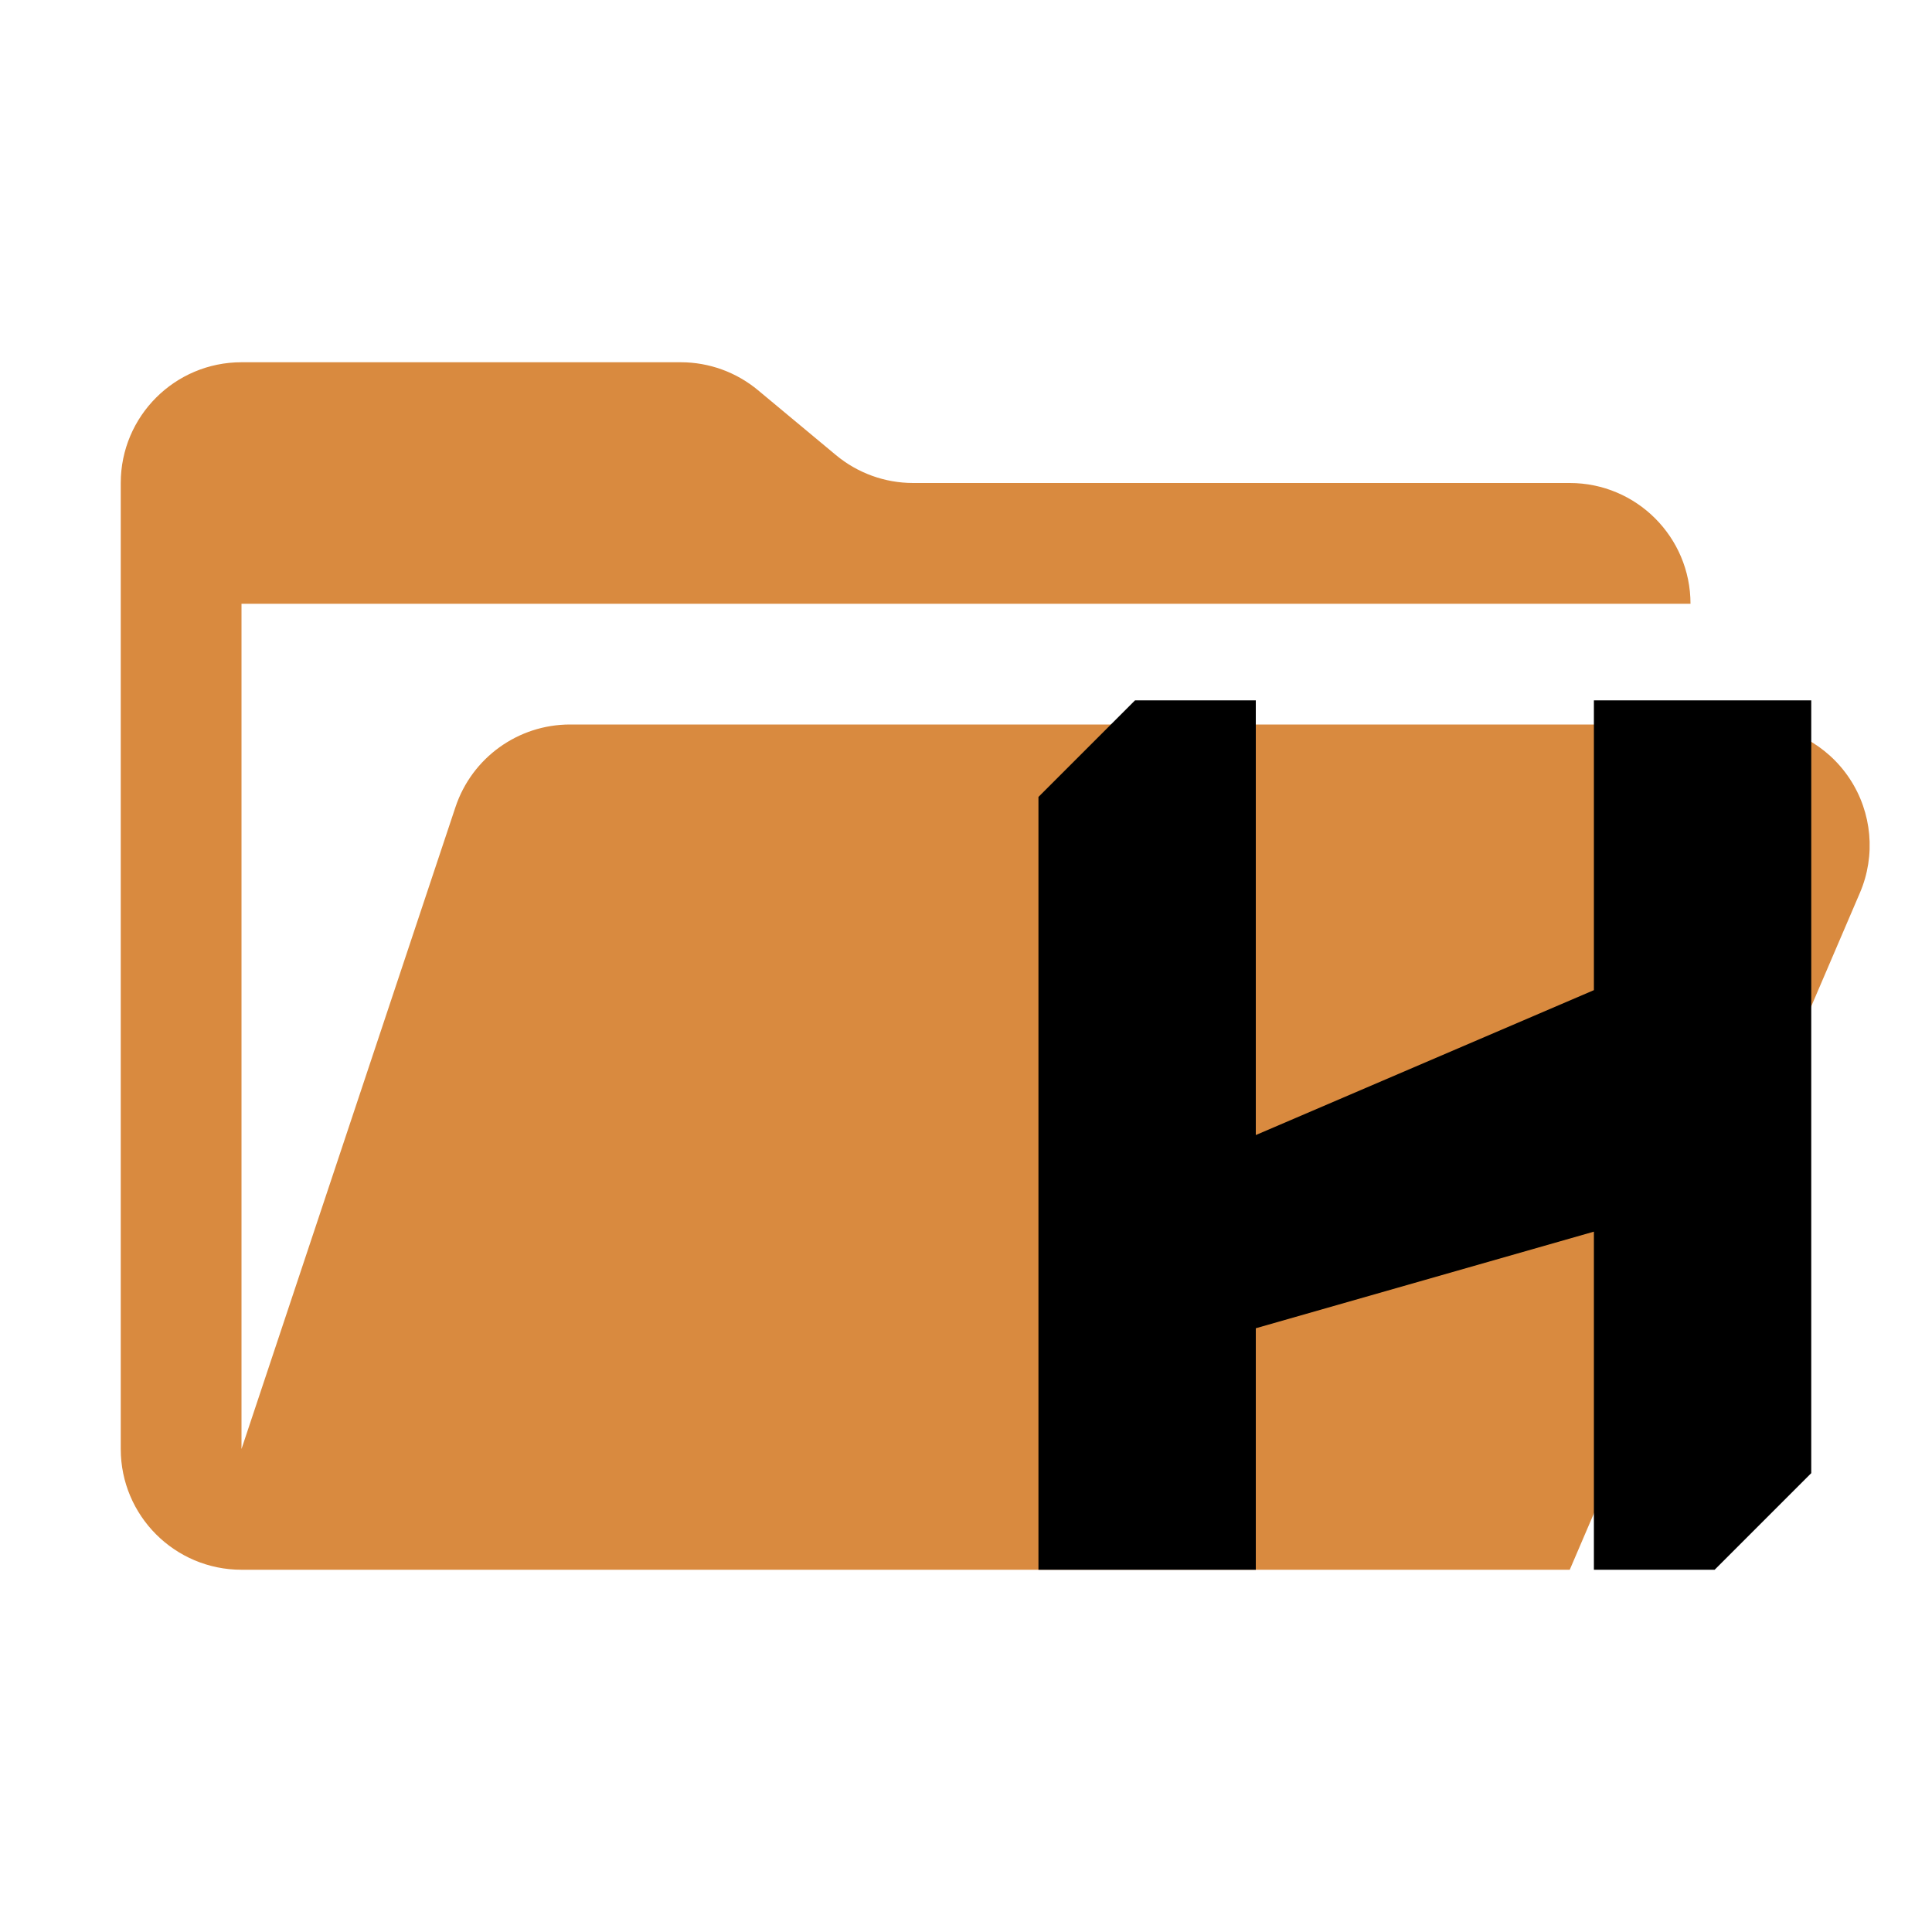
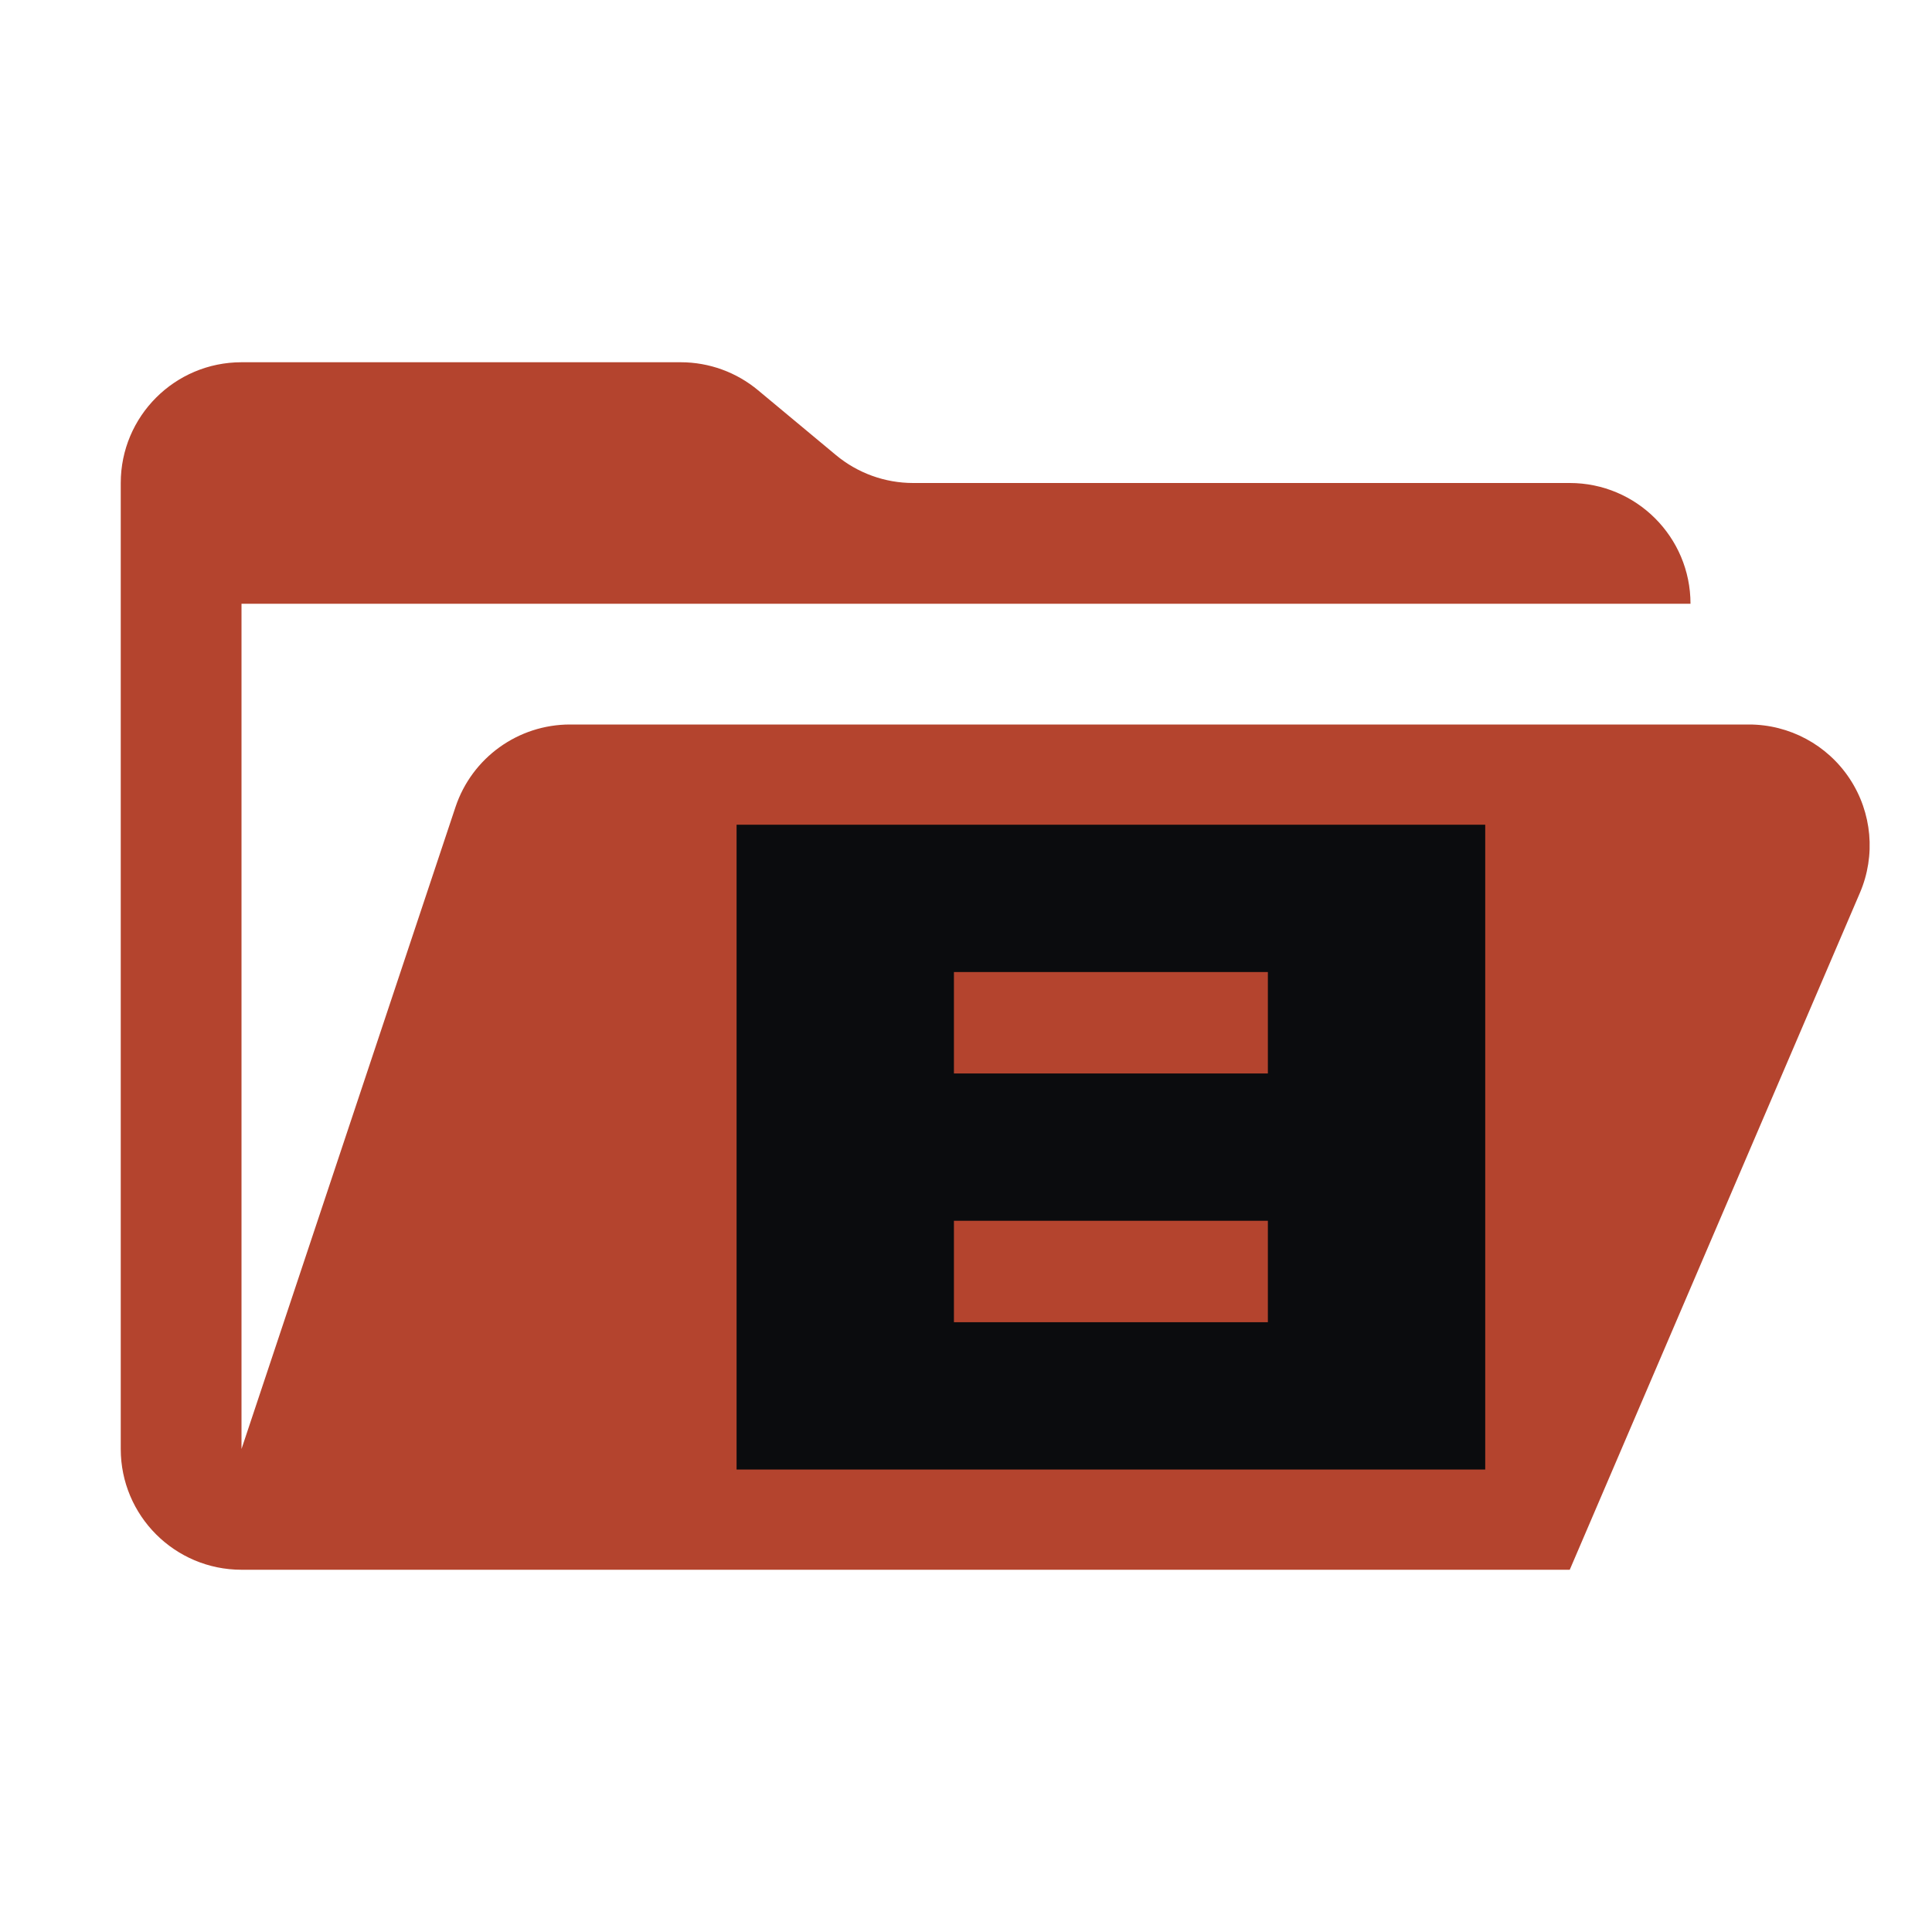
<svg xmlns="http://www.w3.org/2000/svg" viewBox="0 0 16 16">
-   <path id="folder" fill="#d98a3f" d="M14.483 6H4.721a1 1 0 0 0-.949.684L2 12V5h12a1 1 0 0 0-1-1H7.562a1 1 0 0 1-.64-.232l-.644-.536A1 1 0 0 0 5.638 3H2a1 1 0 0 0-1 1v8a1 1 0 0 0 1 1h11l2.403-5.606A1 1 0 0 0 14.483 6" />
-   <path id="motive" fill="#000000" d="M9.4 5.8h1v3.6l2.8-1.2V5.8H15v6.4l-.8.8h-1v-2.8l-2.8.8V13H8.6V6.6Z" />
+   <path id="folder" fill="#B4442E" d="M14.483 6H4.721a1 1 0 0 0-.949.684L2 12V5h12a1 1 0 0 0-1-1H7.562a1 1 0 0 1-.64-.232l-.644-.536A1 1 0 0 0 5.638 3H2a1 1 0 0 0-1 1v8a1 1 0 0 0 1 1h11l2.403-5.606A1 1 0 0 0 14.483 6" />
+   <path id="motive" fill="#0B0C0E" d="M6.1 6.83H12.3V12.17H6.1ZM7.9 8.05V8.89H10.5V8.05ZM7.9 10.11V10.95H10.5V10.11Z" />
</svg>
